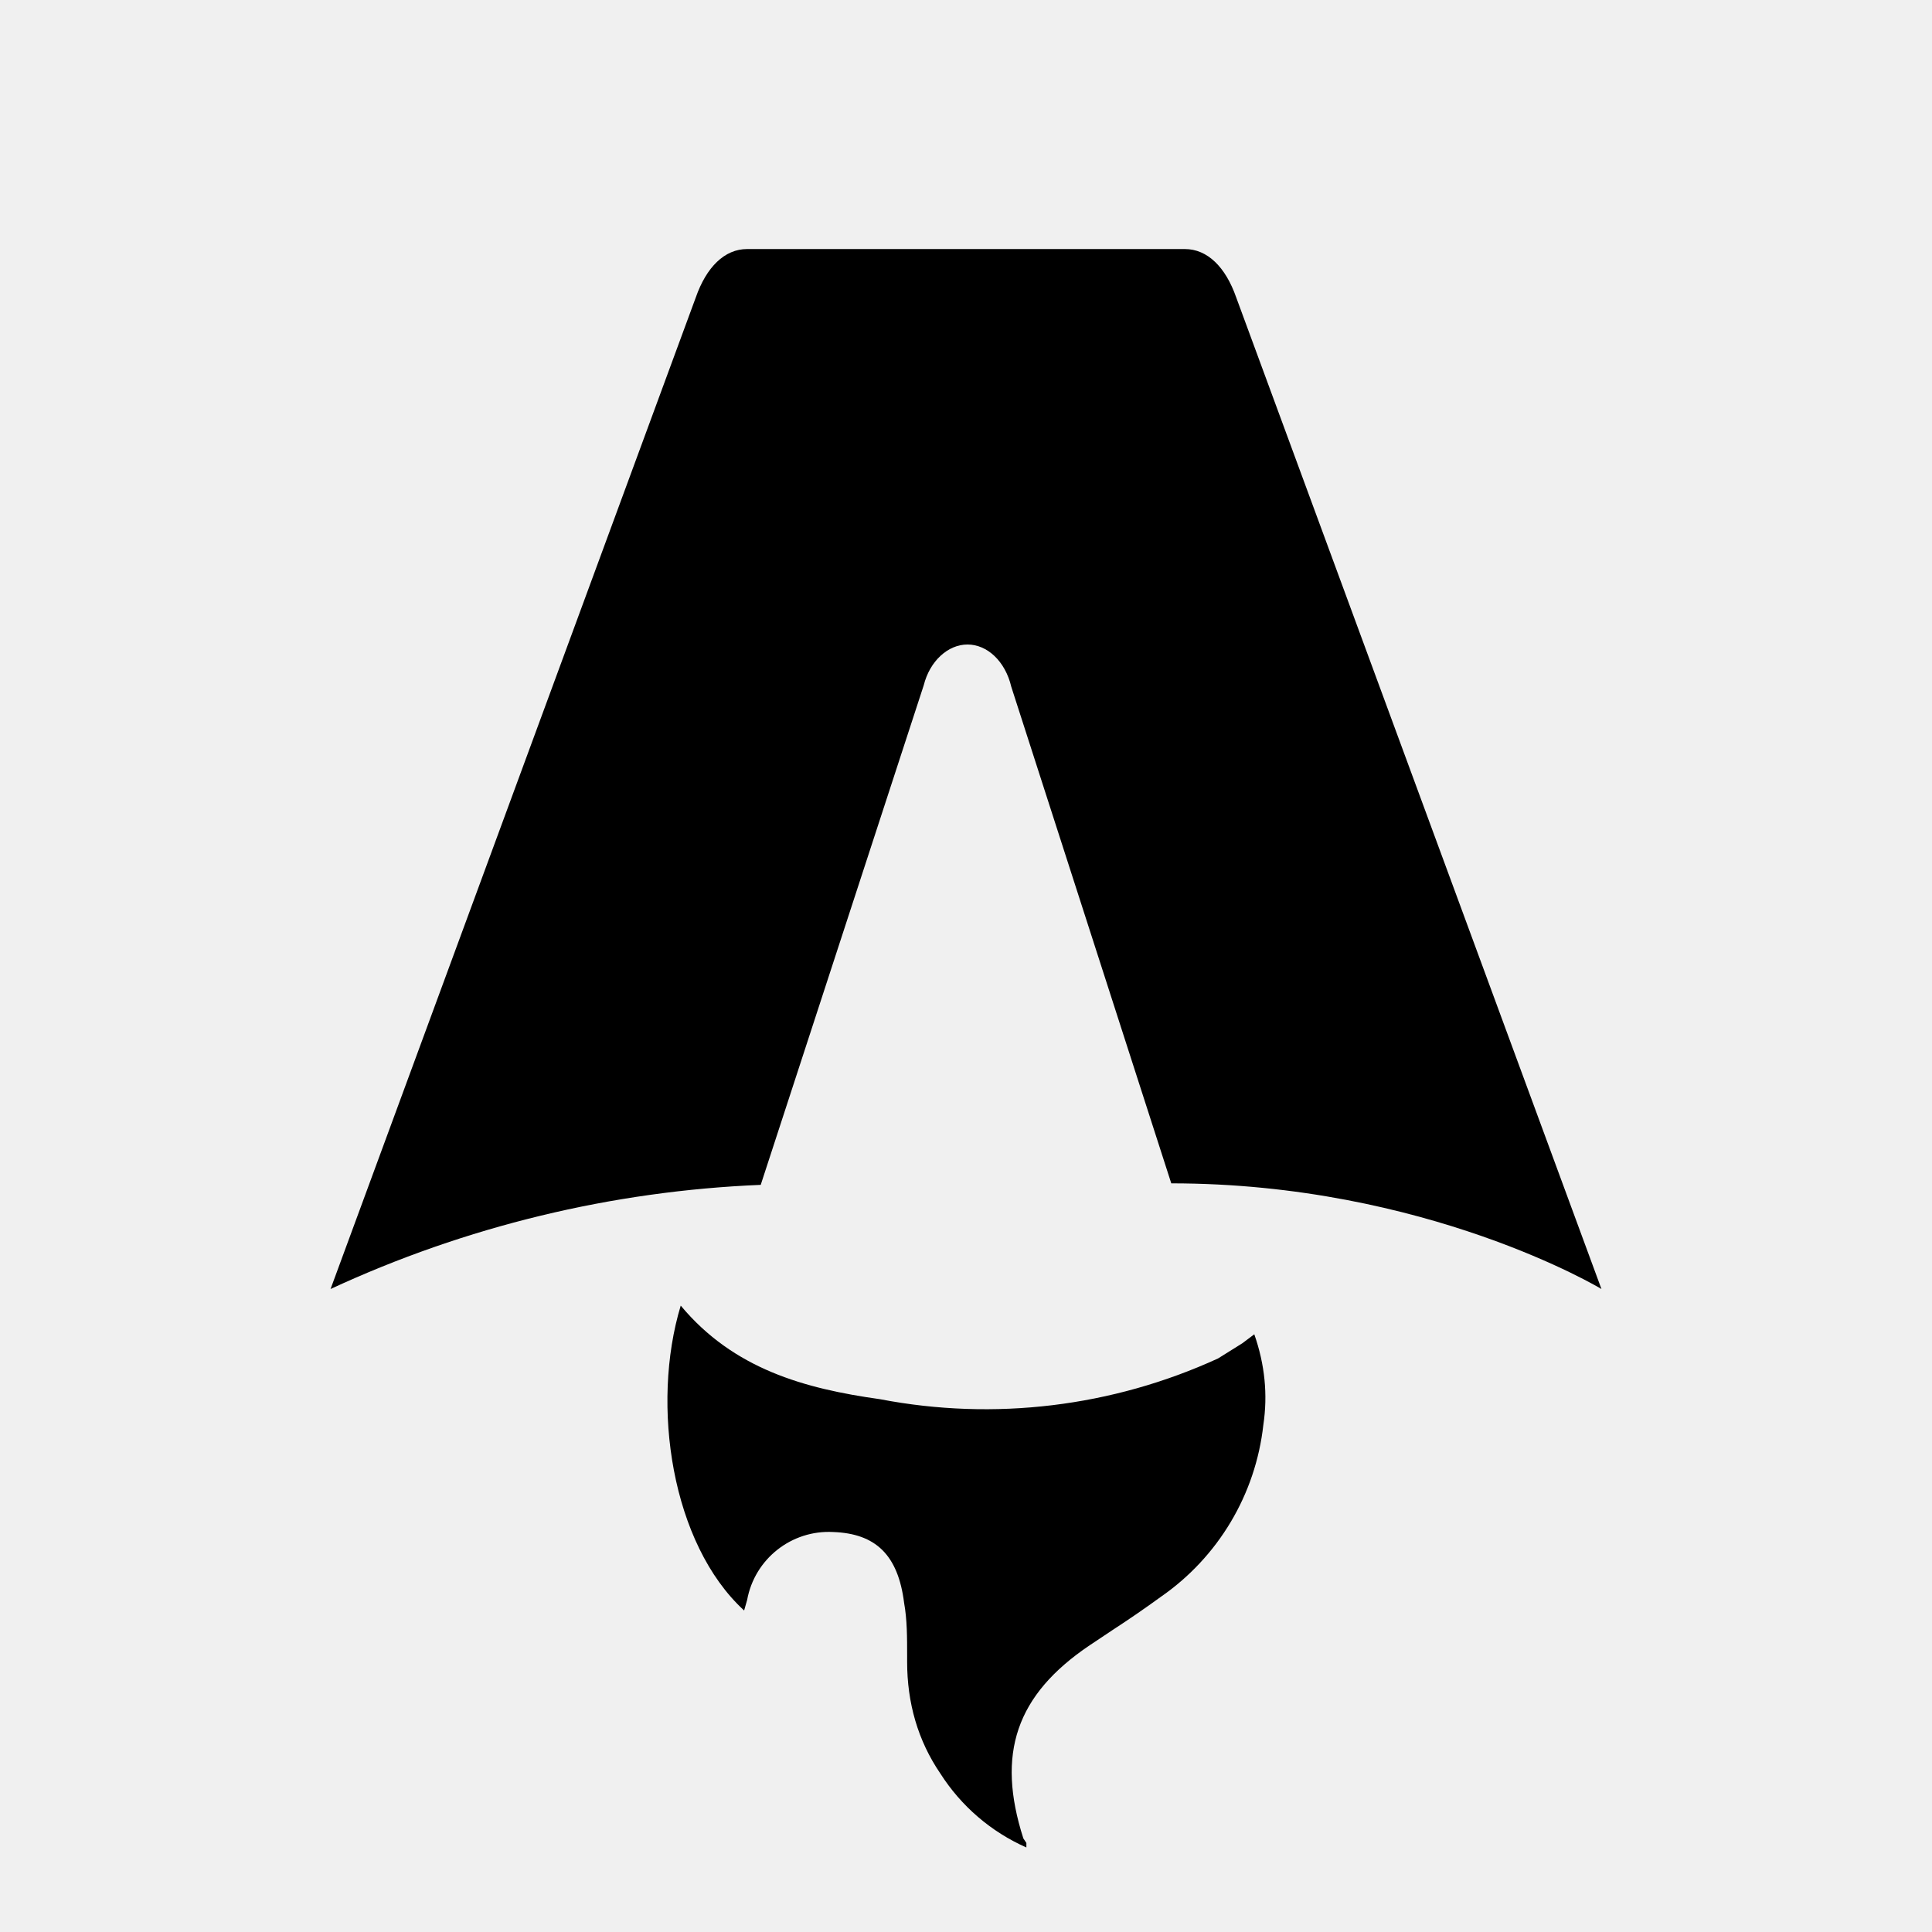
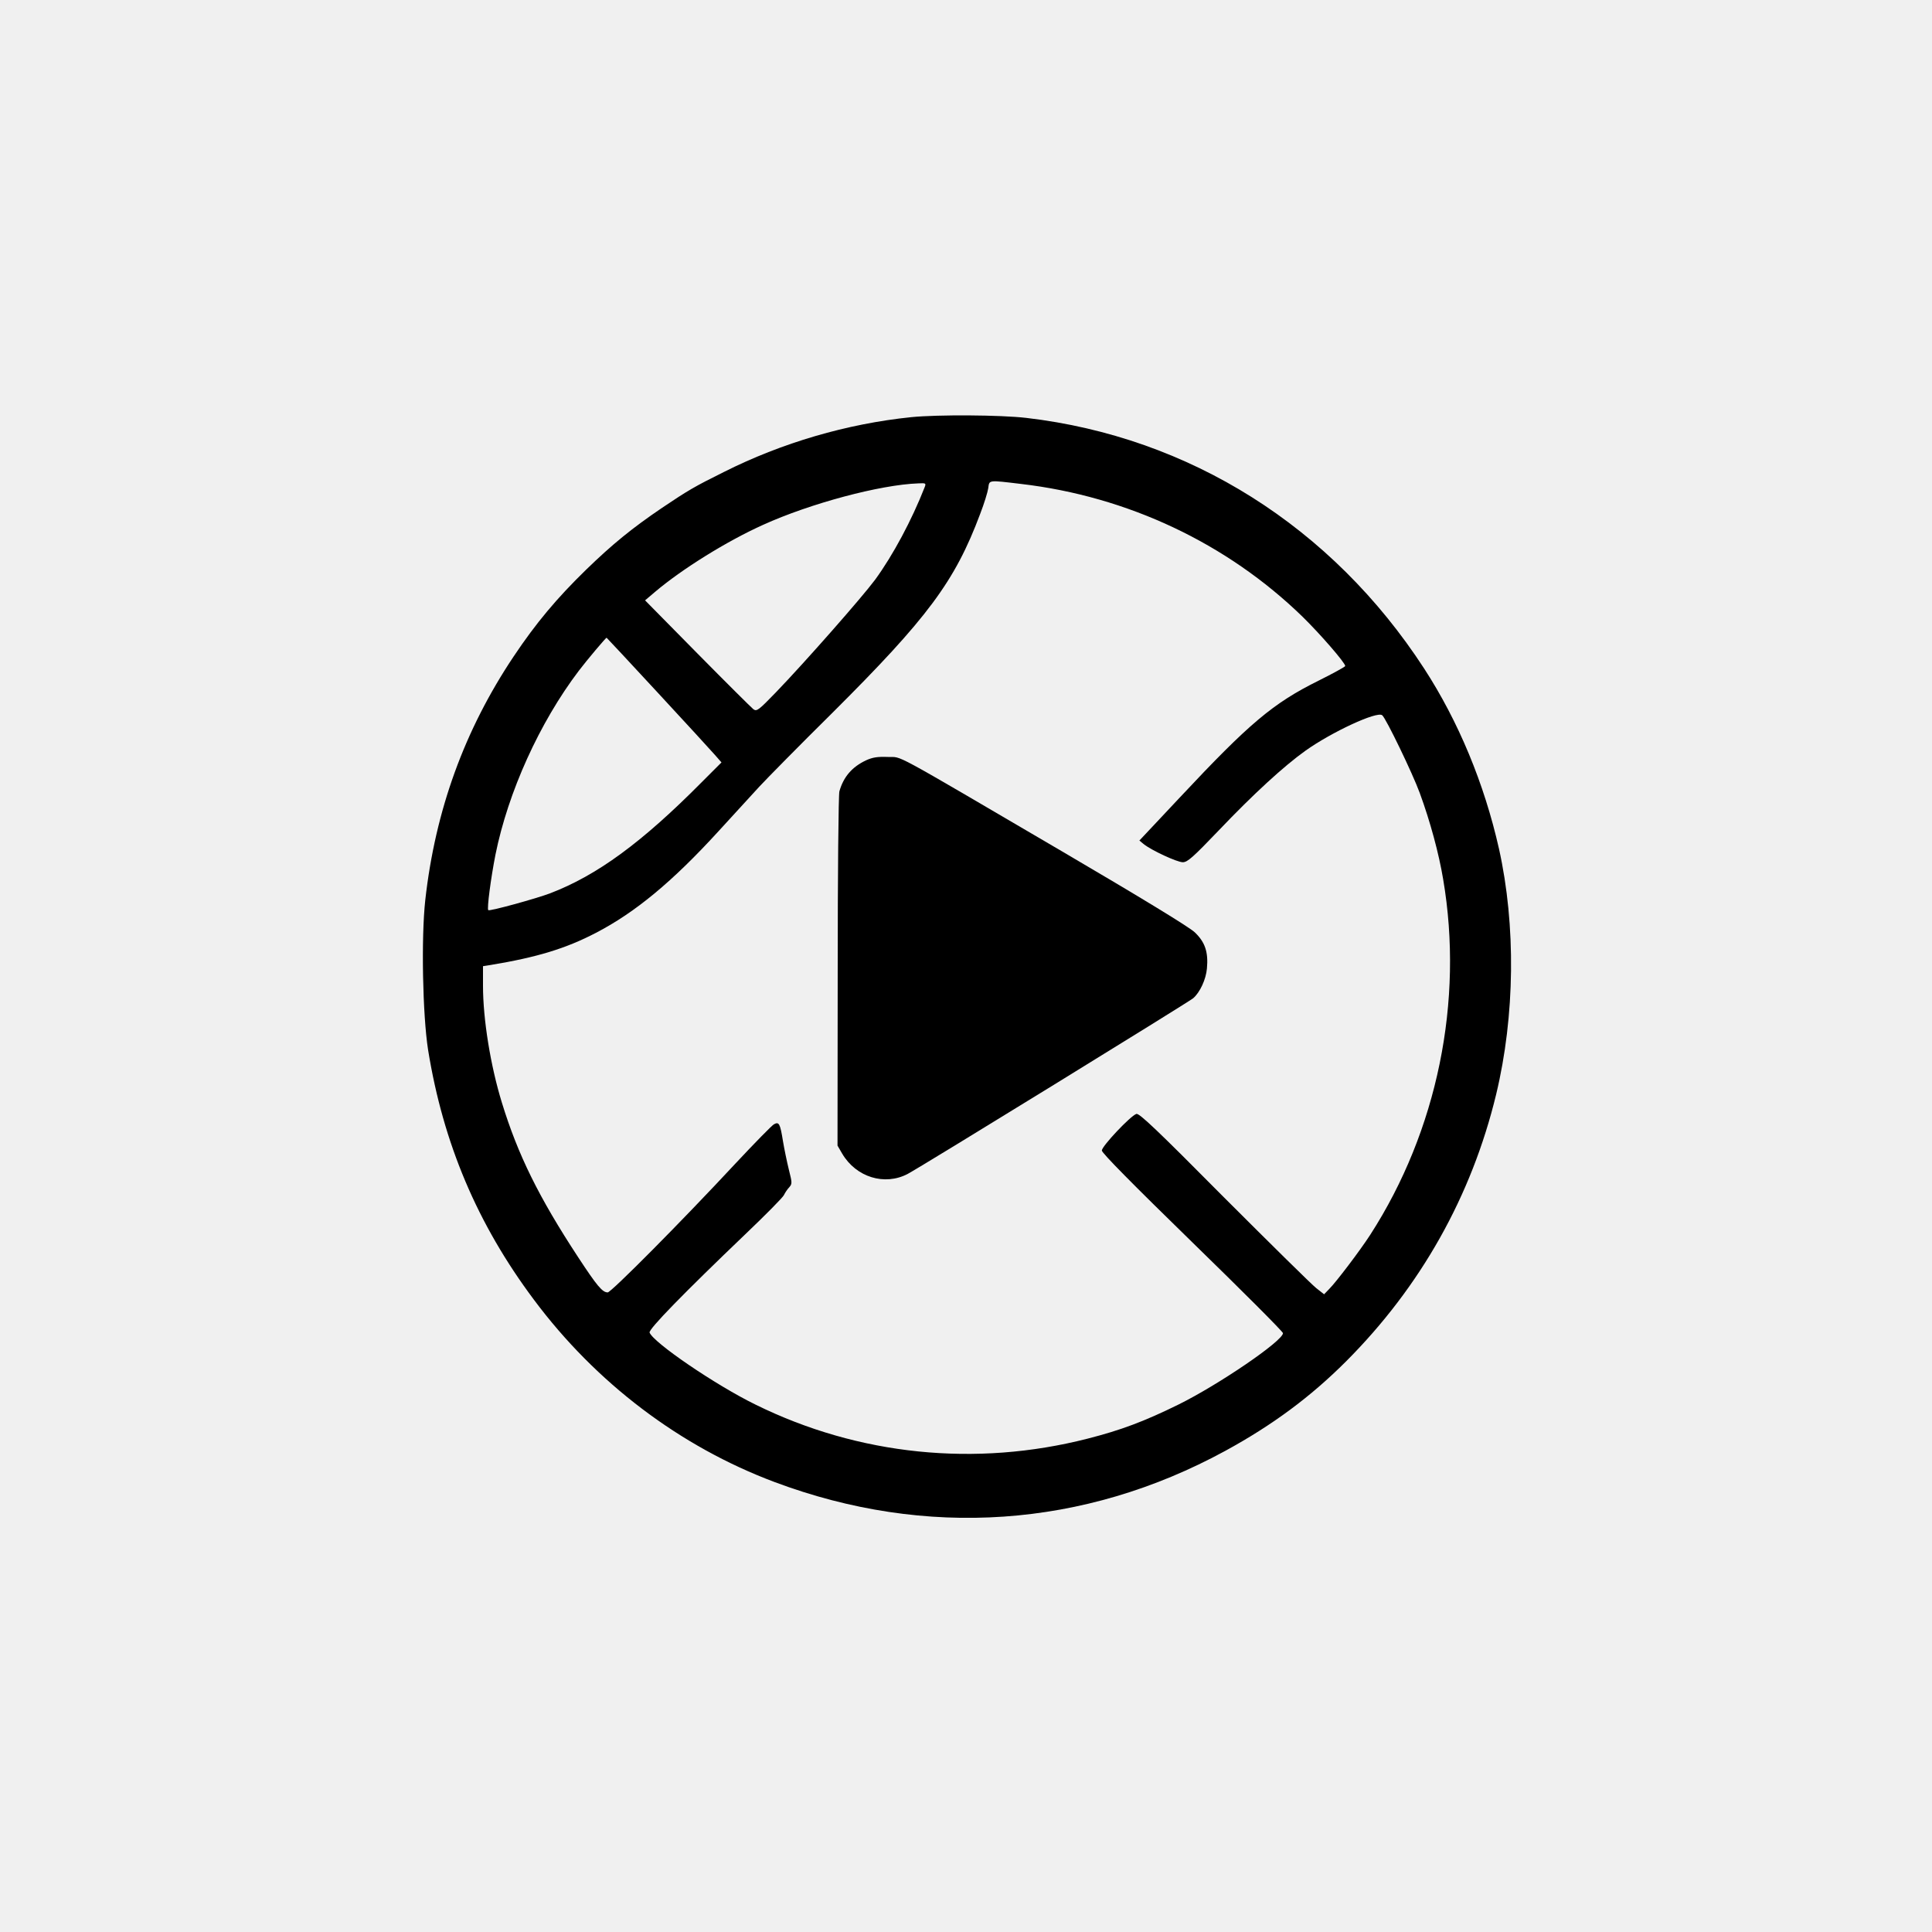
- <svg xmlns="http://www.w3.org/2000/svg" fill="none" viewBox="0 0 128 128">
-   <path d="M50.4 78.5a75.1 75.1 0 0 0-28.5 6.9l24.2-65.7c.7-2 1.9-3.2 3.4-3.2h29c1.5 0 2.7 1.2 3.4 3.2l24.2 65.7s-11.6-7-28.5-7L67 45.5c-.4-1.7-1.6-2.8-2.9-2.8-1.3 0-2.5 1.1-2.9 2.7L50.4 78.5Zm-1.1 28.2Zm-4.2-20.2c-2 6.6-.6 15.8 4.2 20.2a17.5 17.5 0 0 1 .2-.7 5.5 5.5 0 0 1 5.7-4.5c2.8.1 4.3 1.5 4.7 4.7.2 1.1.2 2.3.2 3.5v.4c0 2.7.7 5.2 2.2 7.4a13 13 0 0 0 5.7 4.9v-.3l-.2-.3c-1.8-5.6-.5-9.5 4.4-12.8l1.5-1a73 73 0 0 0 3.2-2.2 16 16 0 0 0 6.8-11.4c.3-2 .1-4-.6-6l-.8.6-1.6 1a37 37 0 0 1-22.4 2.7c-5-.7-9.7-2-13.2-6.2Z" />
-   <style>
-         path { fill: #000; }
-         @media (prefers-color-scheme: dark) {
-             path { fill: #FFF; }
-         }
-     </style>
+ <svg xmlns="http://www.w3.org/2000/svg" version="1.0" viewBox="0 0 1024 1024">
+   <style>path{fill:#000}@media (prefers-color-scheme:dark){path{fill:#fff}}</style>
+   <path d="M483 221.1c-34.1 3.5-68.6 13.6-99.4 29.1-15.7 7.8-18.9 9.7-32.6 18.9-15.8 10.7-26.4 19.3-40.4 32.9-15.5 15.1-26.5 28.2-38.4 46-26 38.9-41.5 81.5-46.8 129.1-2.2 20-1.4 60.9 1.5 79.4 8 49.5 26.1 92.3 56.1 132.4 32.9 44.1 77.4 77.8 127.5 96.6 80.3 30.1 164 24.3 238.9-16.5 25.1-13.7 45.2-28.6 64.1-47.5C753 681.9 780 633.9 793 580c10-41.6 10.5-89.6 1.5-130.1-7.8-34.6-21.5-67.6-39.7-95.6-48.9-75.2-124.4-122.7-210.8-132.8-13.6-1.6-46.9-1.8-61-.4zm58.2 35.4c56.4 6.6 109.1 31.4 149.2 70.4 9.3 9.1 22.6 24.4 22.6 26.1 0 .4-6.4 3.9-14.2 7.8-24 11.9-36.6 22.5-73.3 61.7l-21.6 23 2.3 1.9c4.1 3.3 17.7 9.6 20.7 9.6 2.5 0 5.4-2.6 19.1-16.9 18.2-19.1 34.3-33.9 45.9-42.2 13.9-9.9 38-21.1 40.7-18.8 2 1.6 16.1 30.8 19.9 41.2 5.5 15 10.1 31.9 12.4 45.7 11 64.6-3.1 133.3-38.6 188.4-5.5 8.5-18.1 25.1-21.8 28.8l-2.7 2.8-4.2-3.3c-2.2-1.7-24.2-23.4-48.8-48-35.7-36-45-44.8-46.5-44.3-3.1 1-18.3 17.1-18.3 19.4 0 1.3 16.3 17.8 48 48.7 26.4 25.7 48 47.3 48 48.1 0 4.1-34.2 27.4-55.5 37.9-18.1 8.9-30.4 13.5-48 18-59.4 15.2-121.4 8.9-176-18-21.1-10.3-54.1-32.8-56.2-38.2-.7-1.7 18.5-21.3 50.7-52.1 10.7-10.2 20-19.6 20.5-20.8.6-1.2 1.8-3.1 2.8-4.1 1.6-1.9 1.6-2.3-.2-9.4-1-4.1-2.4-10.8-3.1-15-1.5-9.4-2.1-10.5-4.8-9-1.1.6-10.3 10-20.4 20.8-29.2 31.4-65.9 68.3-67.7 68.3-2.8 0-5.6-3.3-15.7-18.7-20.8-31.7-31.9-54.2-40.4-81.9-6-19.5-10-44.1-10-61.9v-10.4l3.8-.6c24.9-4.1 40.2-8.8 56.1-17.1 20.8-10.8 40.5-27.1 64.8-53.7 8.1-8.9 17.9-19.5 21.7-23.7 3.8-4.1 21.1-21.7 38.6-39 50.7-50.5 65.1-69.8 78.5-105.6 2.1-5.4 4-11.6 4.3-13.7.6-4.4-.2-4.3 17.4-2.2zm-51.1 1.7c-6.8 17.4-16.8 36.1-26.3 49.1-7 9.4-36.9 43.4-52.5 59.6-9.3 9.6-10.2 10.3-12 9-1-.8-14.4-14.1-29.6-29.5l-27.8-28.2 5.3-4.5c14.3-12.1 37.9-26.8 57.2-35.5 25.1-11.4 62.2-21.3 82.3-22 4-.2 4.2-.1 3.4 2zM348.6 367.1c14.8 16 28.4 30.8 30.3 33l3.5 4-10.5 10.5c-31.7 32-55.5 49.4-80.4 58.9-7.4 2.8-32.1 9.6-32.7 8.9-.8-.7 1.4-17.2 3.8-29.4 6.7-33.2 23.4-70.1 44.2-97.5 4.4-5.8 14.3-17.5 14.7-17.5.1 0 12.3 13.1 27.1 29.1z" />
+   <path d="M459 403c-7.4 3.5-11.9 8.7-14.1 16.4-.5 1.6-.9 44.5-.9 95.3l-.1 92.5 2.5 4.3c7.4 12.5 22.5 17.1 34.7 10.7 7-3.7 148.8-91 151.3-93.1 3.6-3.1 6.8-10 7.3-15.8.8-8.7-1-14-6.5-19.2-3-2.8-27.9-18-70.2-42.8-93.9-55-84.2-49.7-92.5-50.1-5.4-.2-8 .2-11.5 1.8z" />
</svg>
